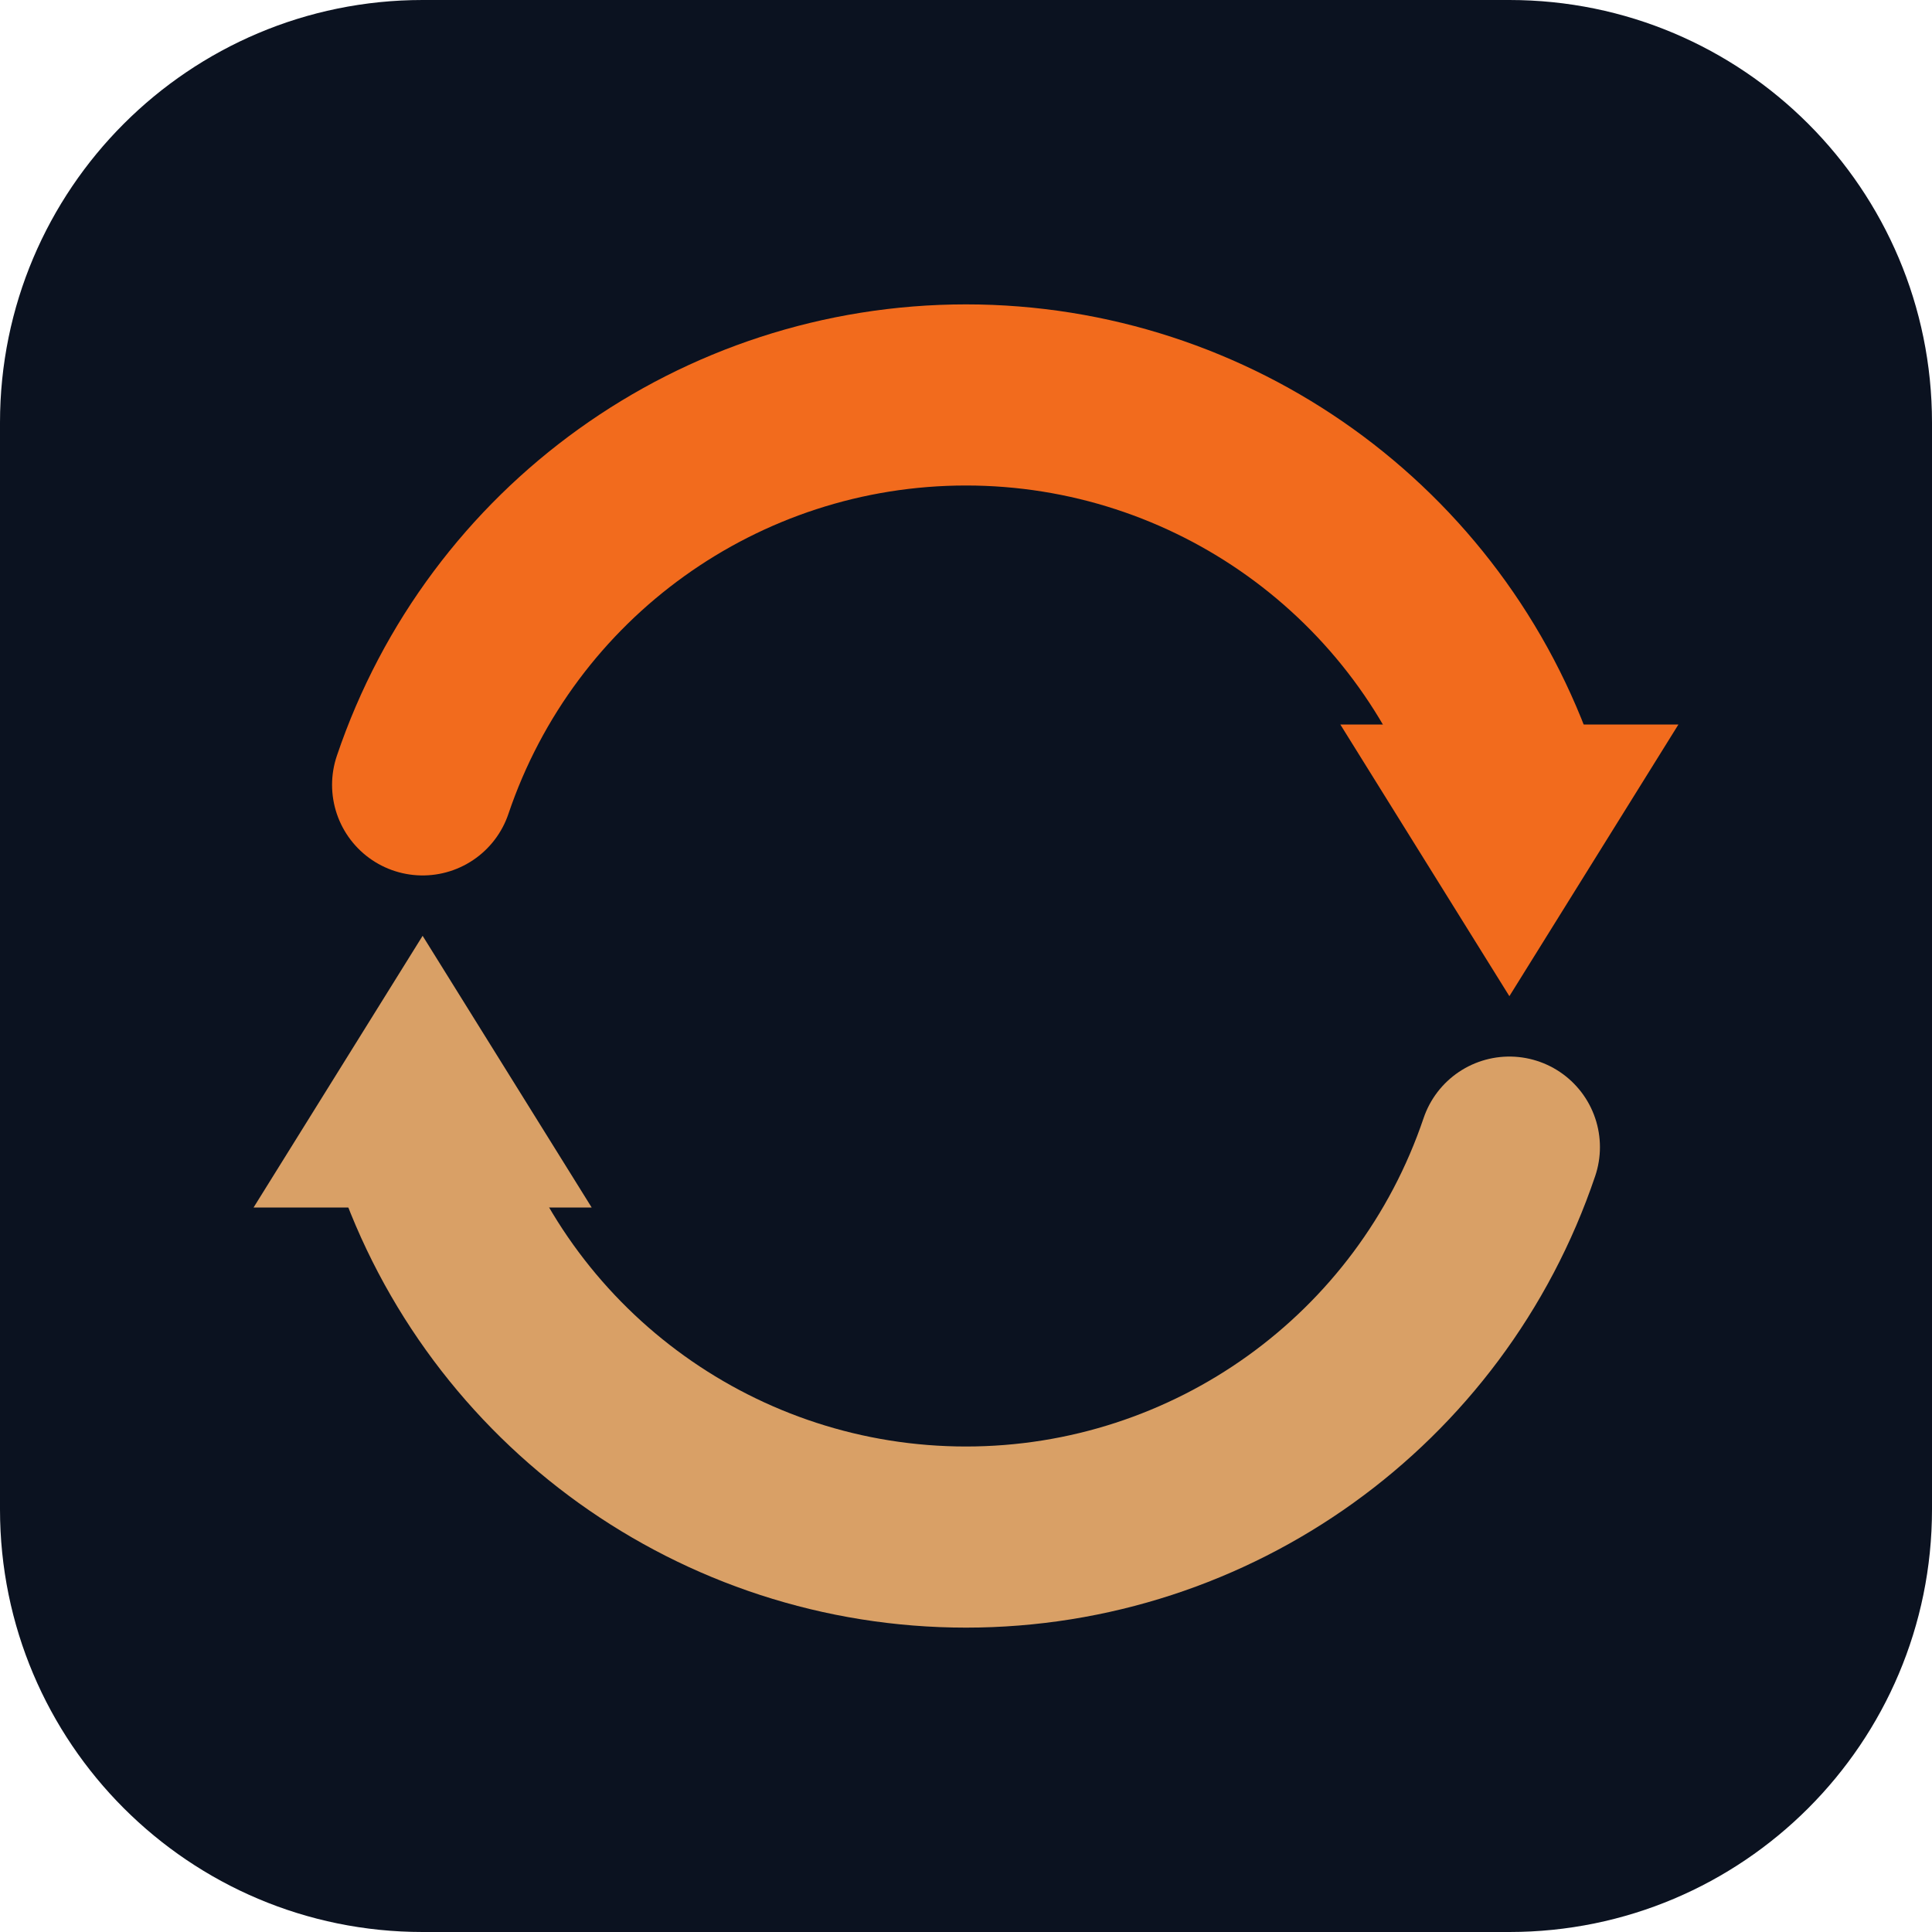
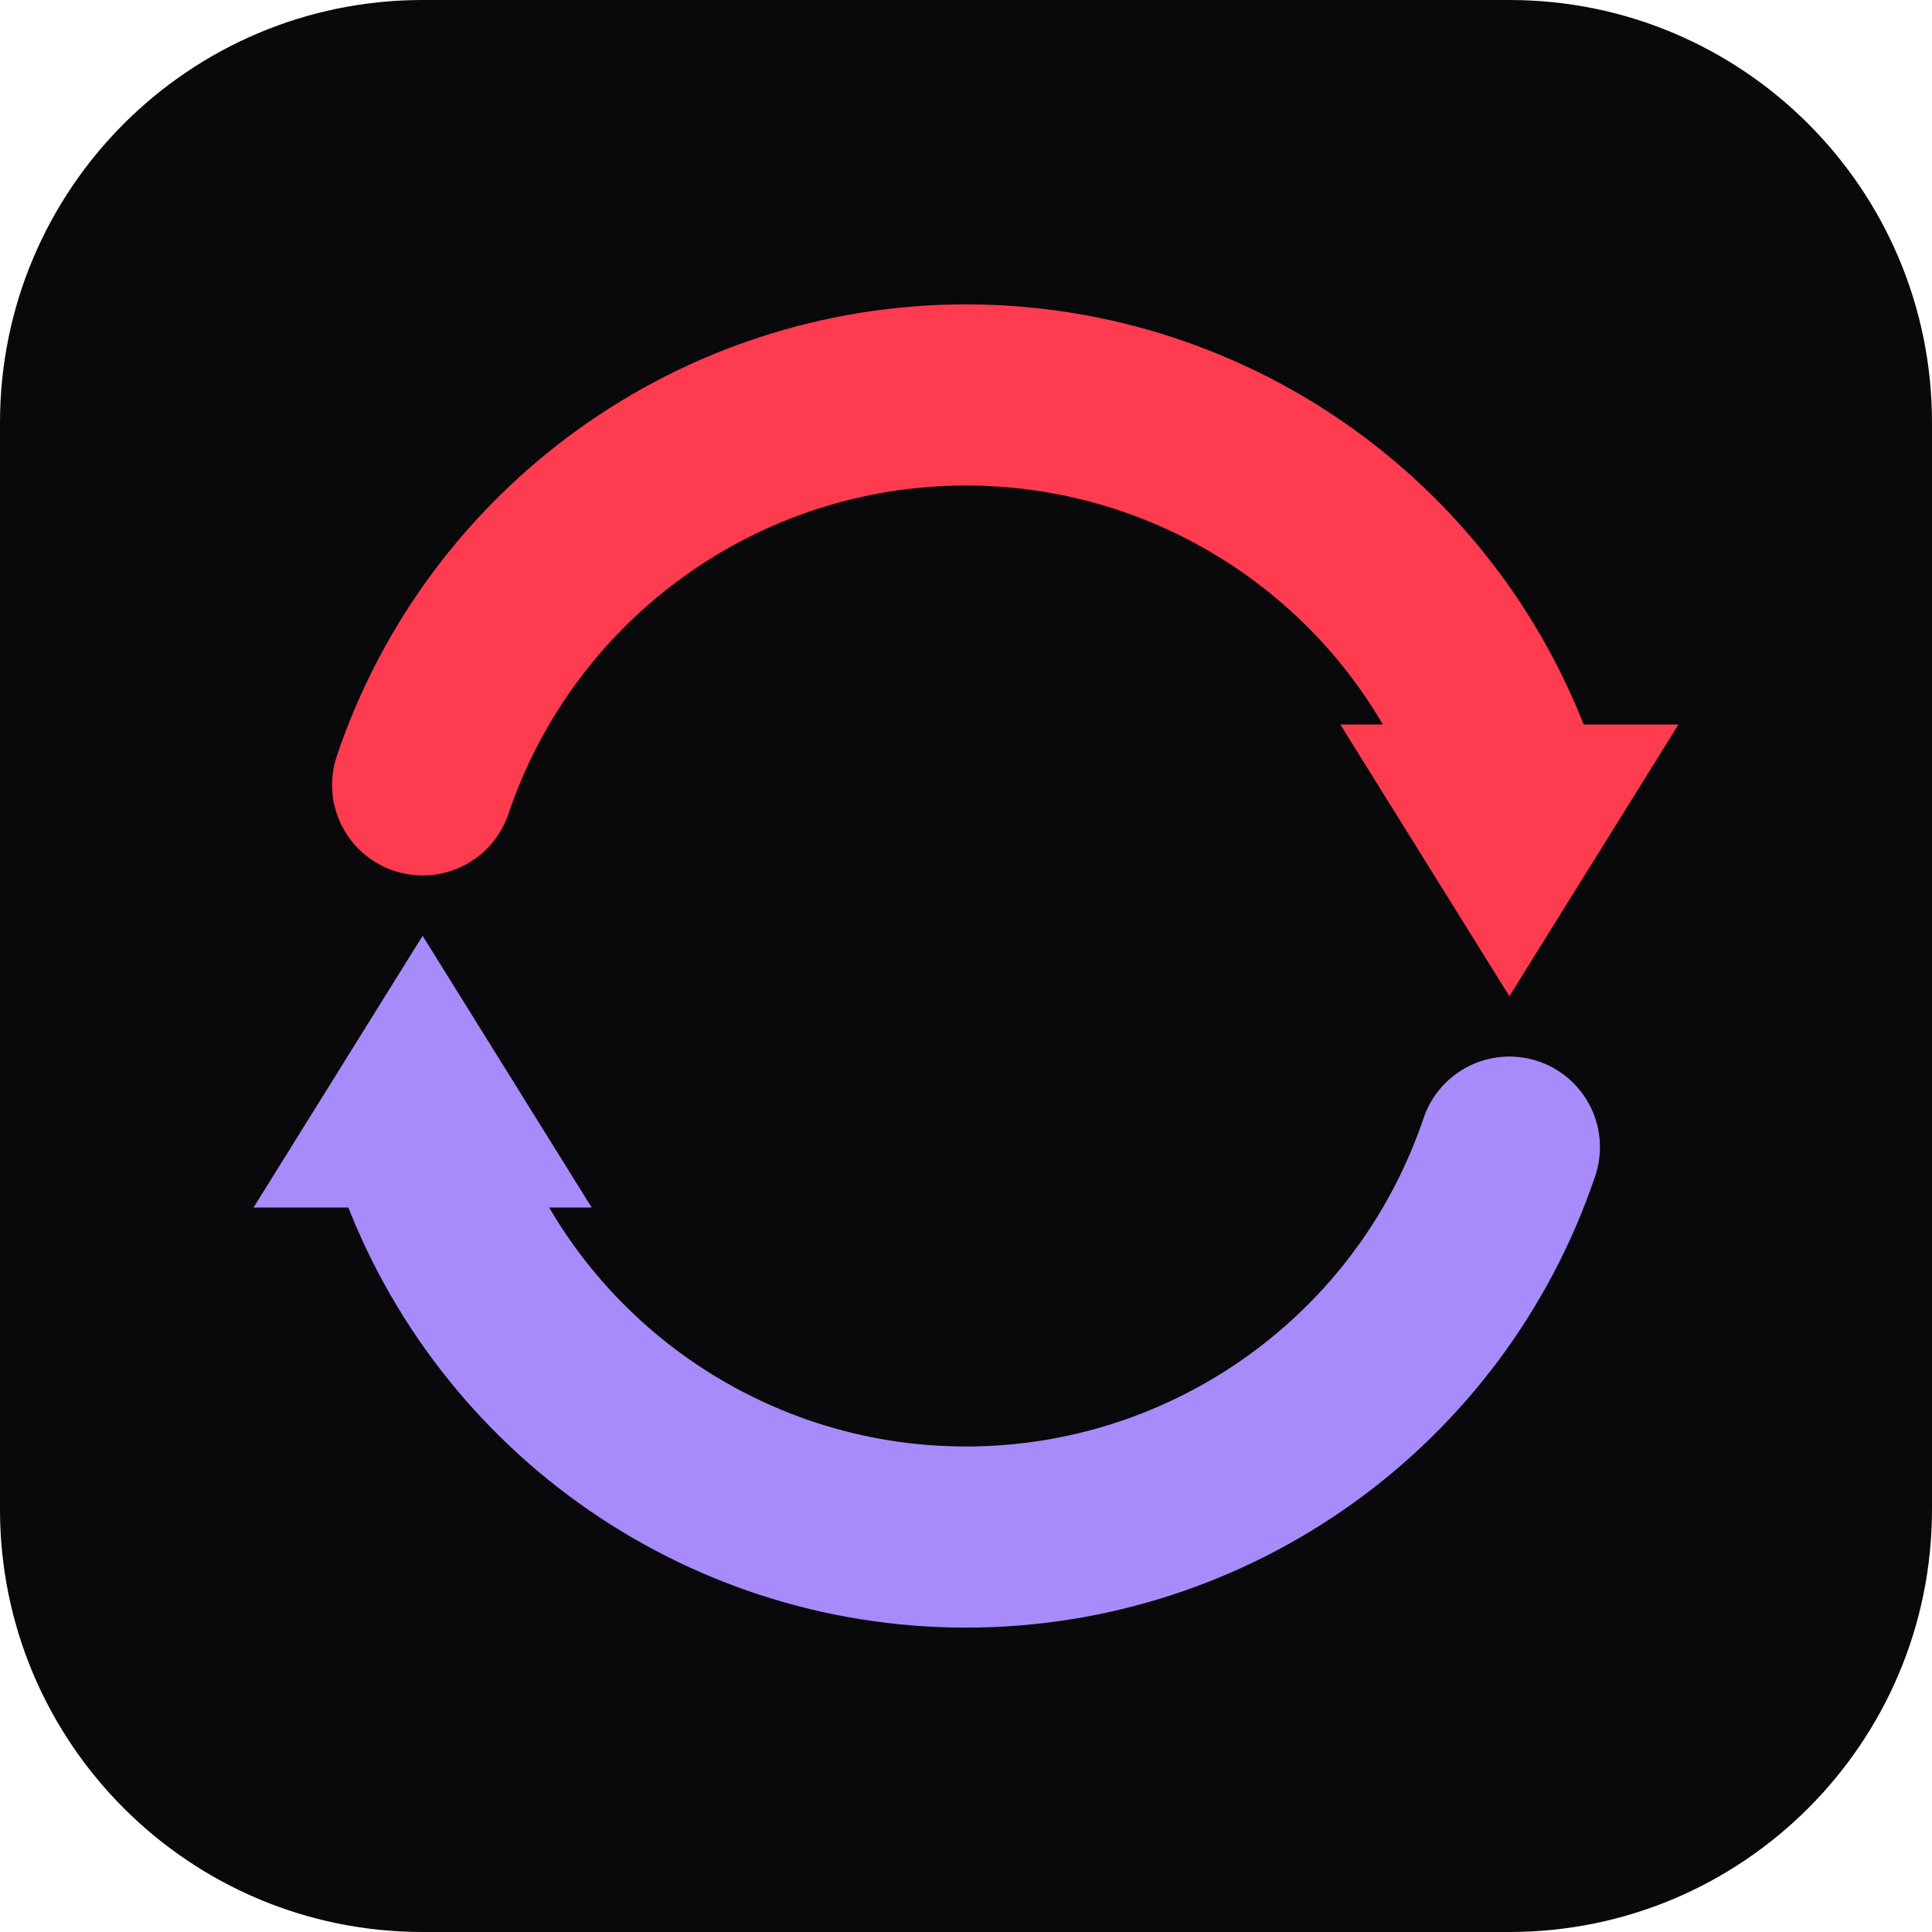
<svg xmlns="http://www.w3.org/2000/svg" viewBox="0 0 32 32">
-   <rect width="32" height="32" rx="7" fill="#0b1220" />
-   <path d="M7 13 A9.5 9.5 0 0 1 25 13" fill="none" stroke="#f26b1d" stroke-width="3" stroke-linecap="round" />
-   <polygon points="22.2,12 27.8,12 25,16.5" fill="#f26b1d" />
-   <path d="M25 19 A9.5 9.5 0 0 1 7 19" fill="none" stroke="#d9a066" stroke-width="3" stroke-linecap="round" />
-   <polygon points="4.2,20 9.8,20 7,15.5" fill="#d9a066" />
+   <rect width="32" height="32" rx="7" fill="#09090b" />
+   <path d="M7 13 A9.5 9.5 0 0 1 25 13" fill="none" stroke="#ff3b4f" stroke-width="3" stroke-linecap="round" />
+   <polygon points="22.2,12 27.8,12 25,16.5" fill="#ff3b4f" />
+   <path d="M25 19 A9.5 9.5 0 0 1 7 19" fill="none" stroke="#a78bfa" stroke-width="3" stroke-linecap="round" />
+   <polygon points="4.2,20 9.8,20 7,15.5" fill="#a78bfa" />
</svg>
